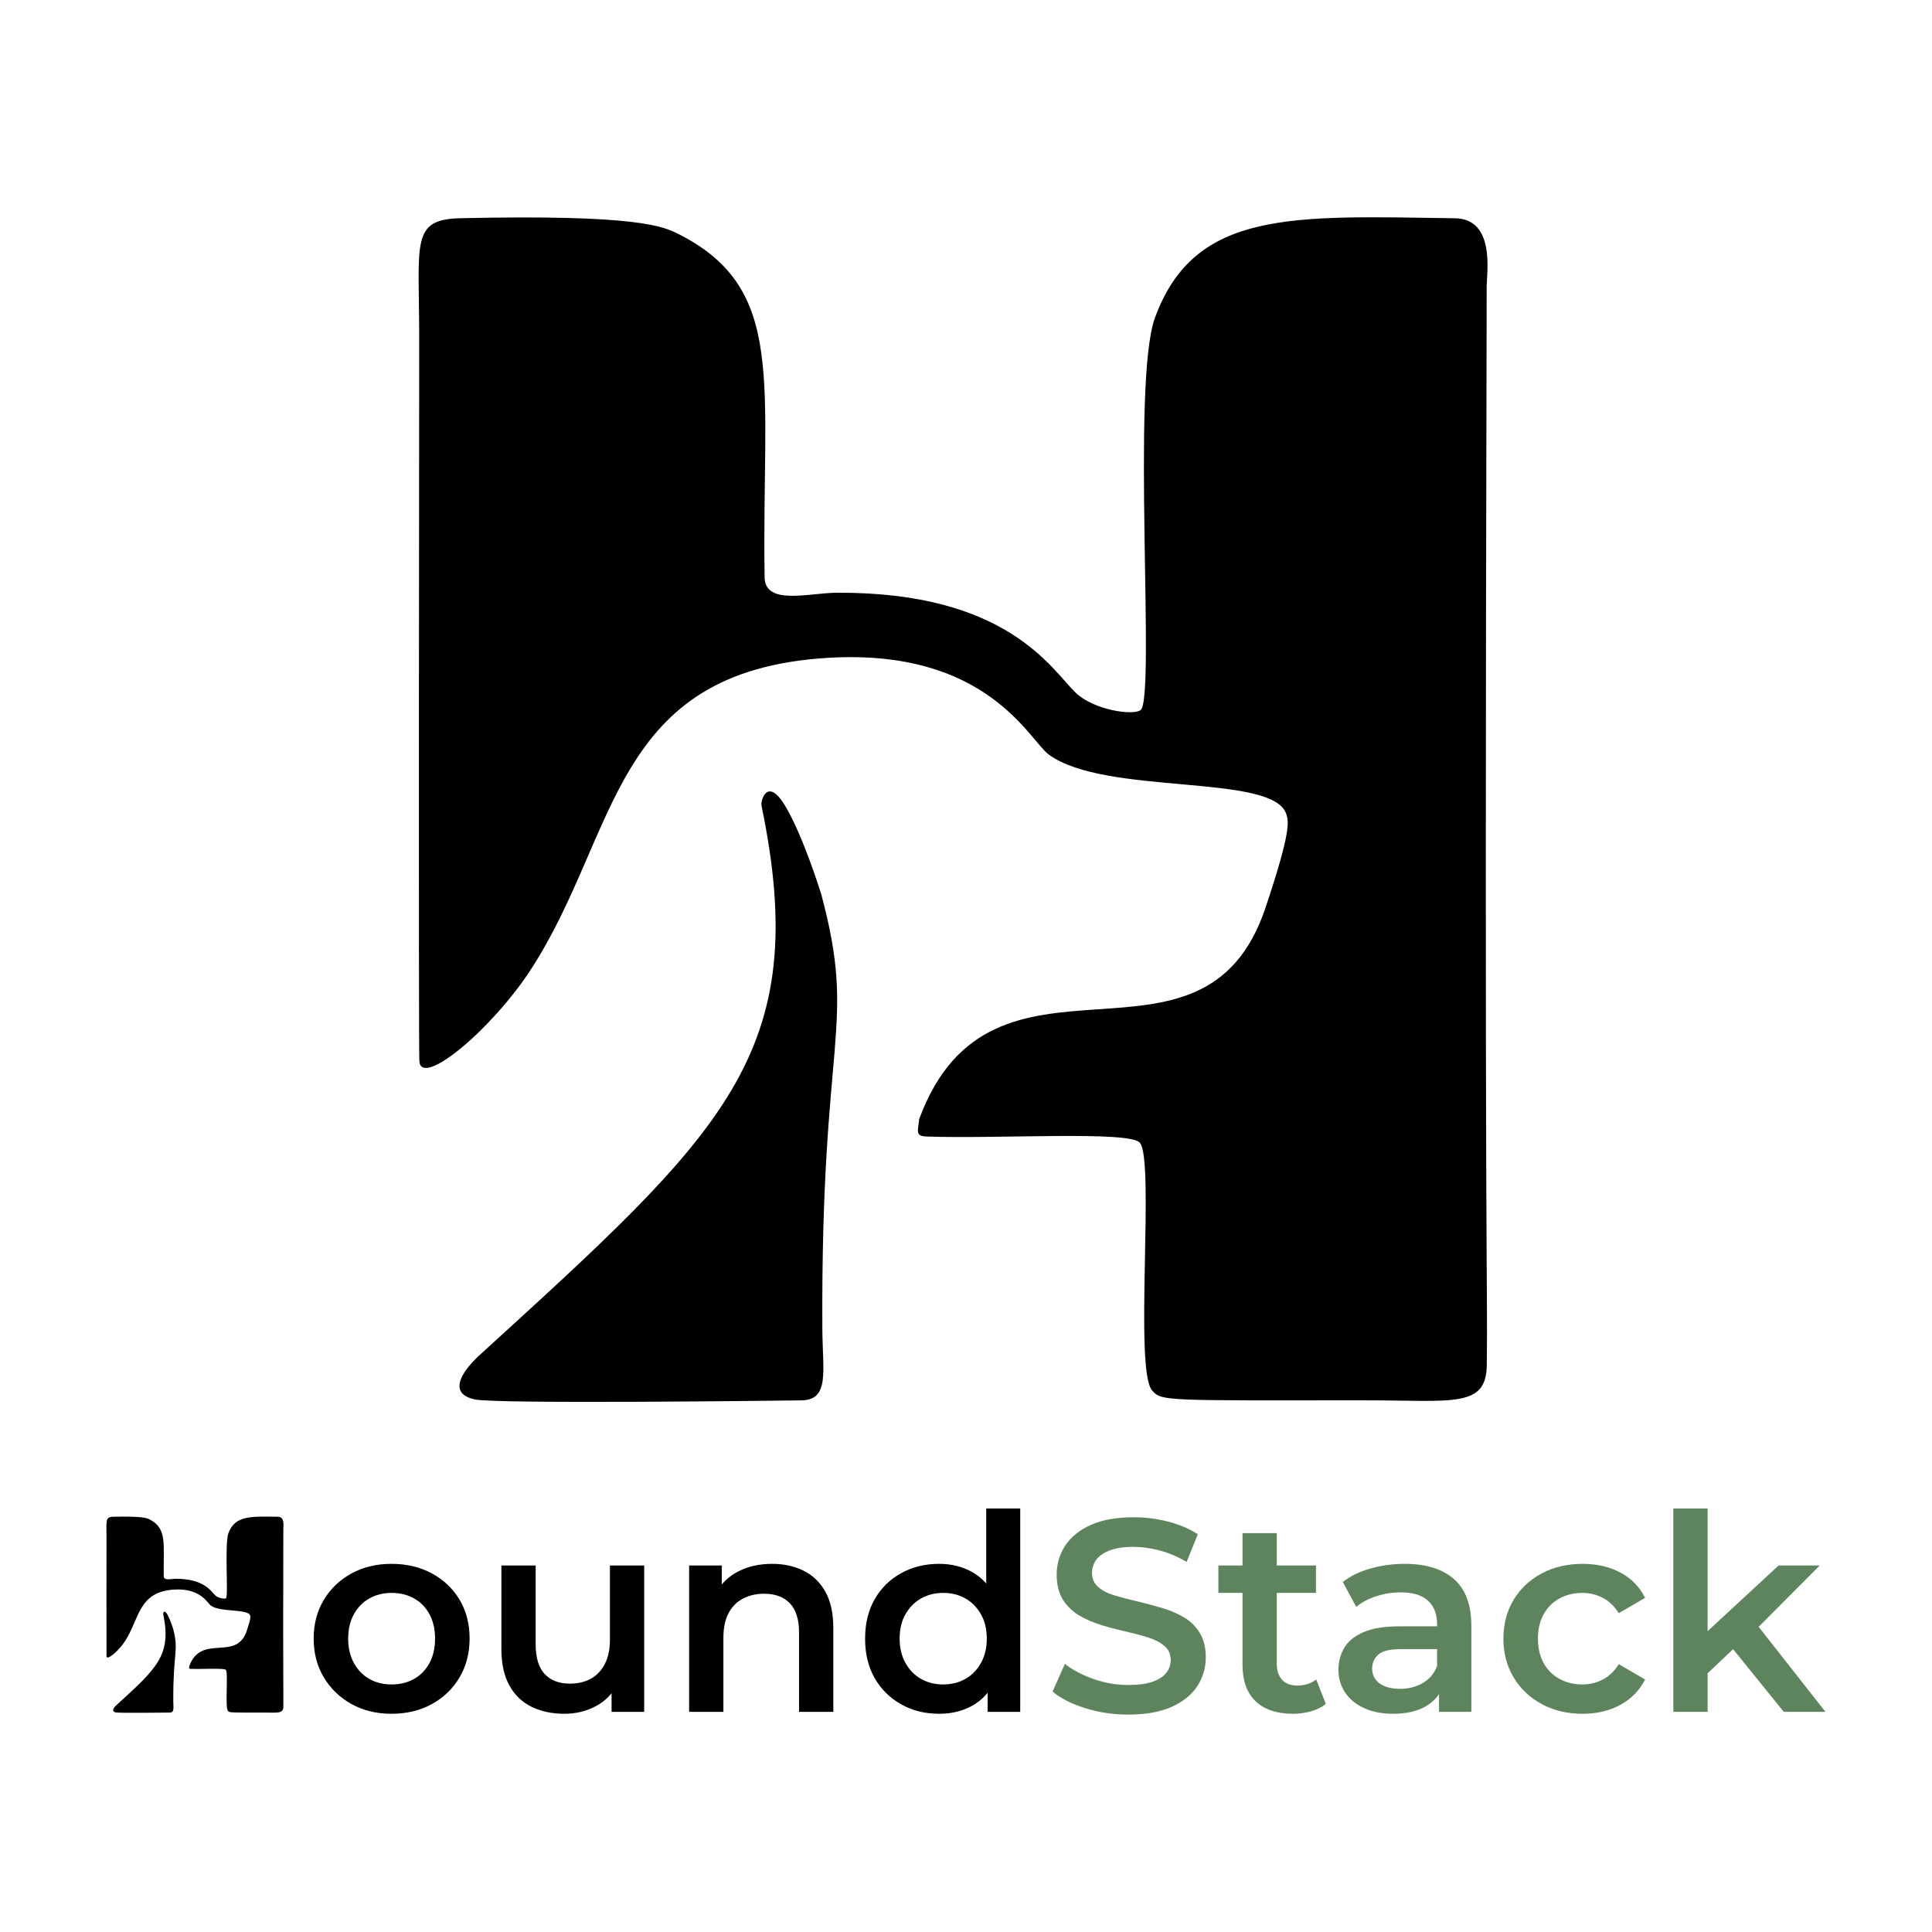
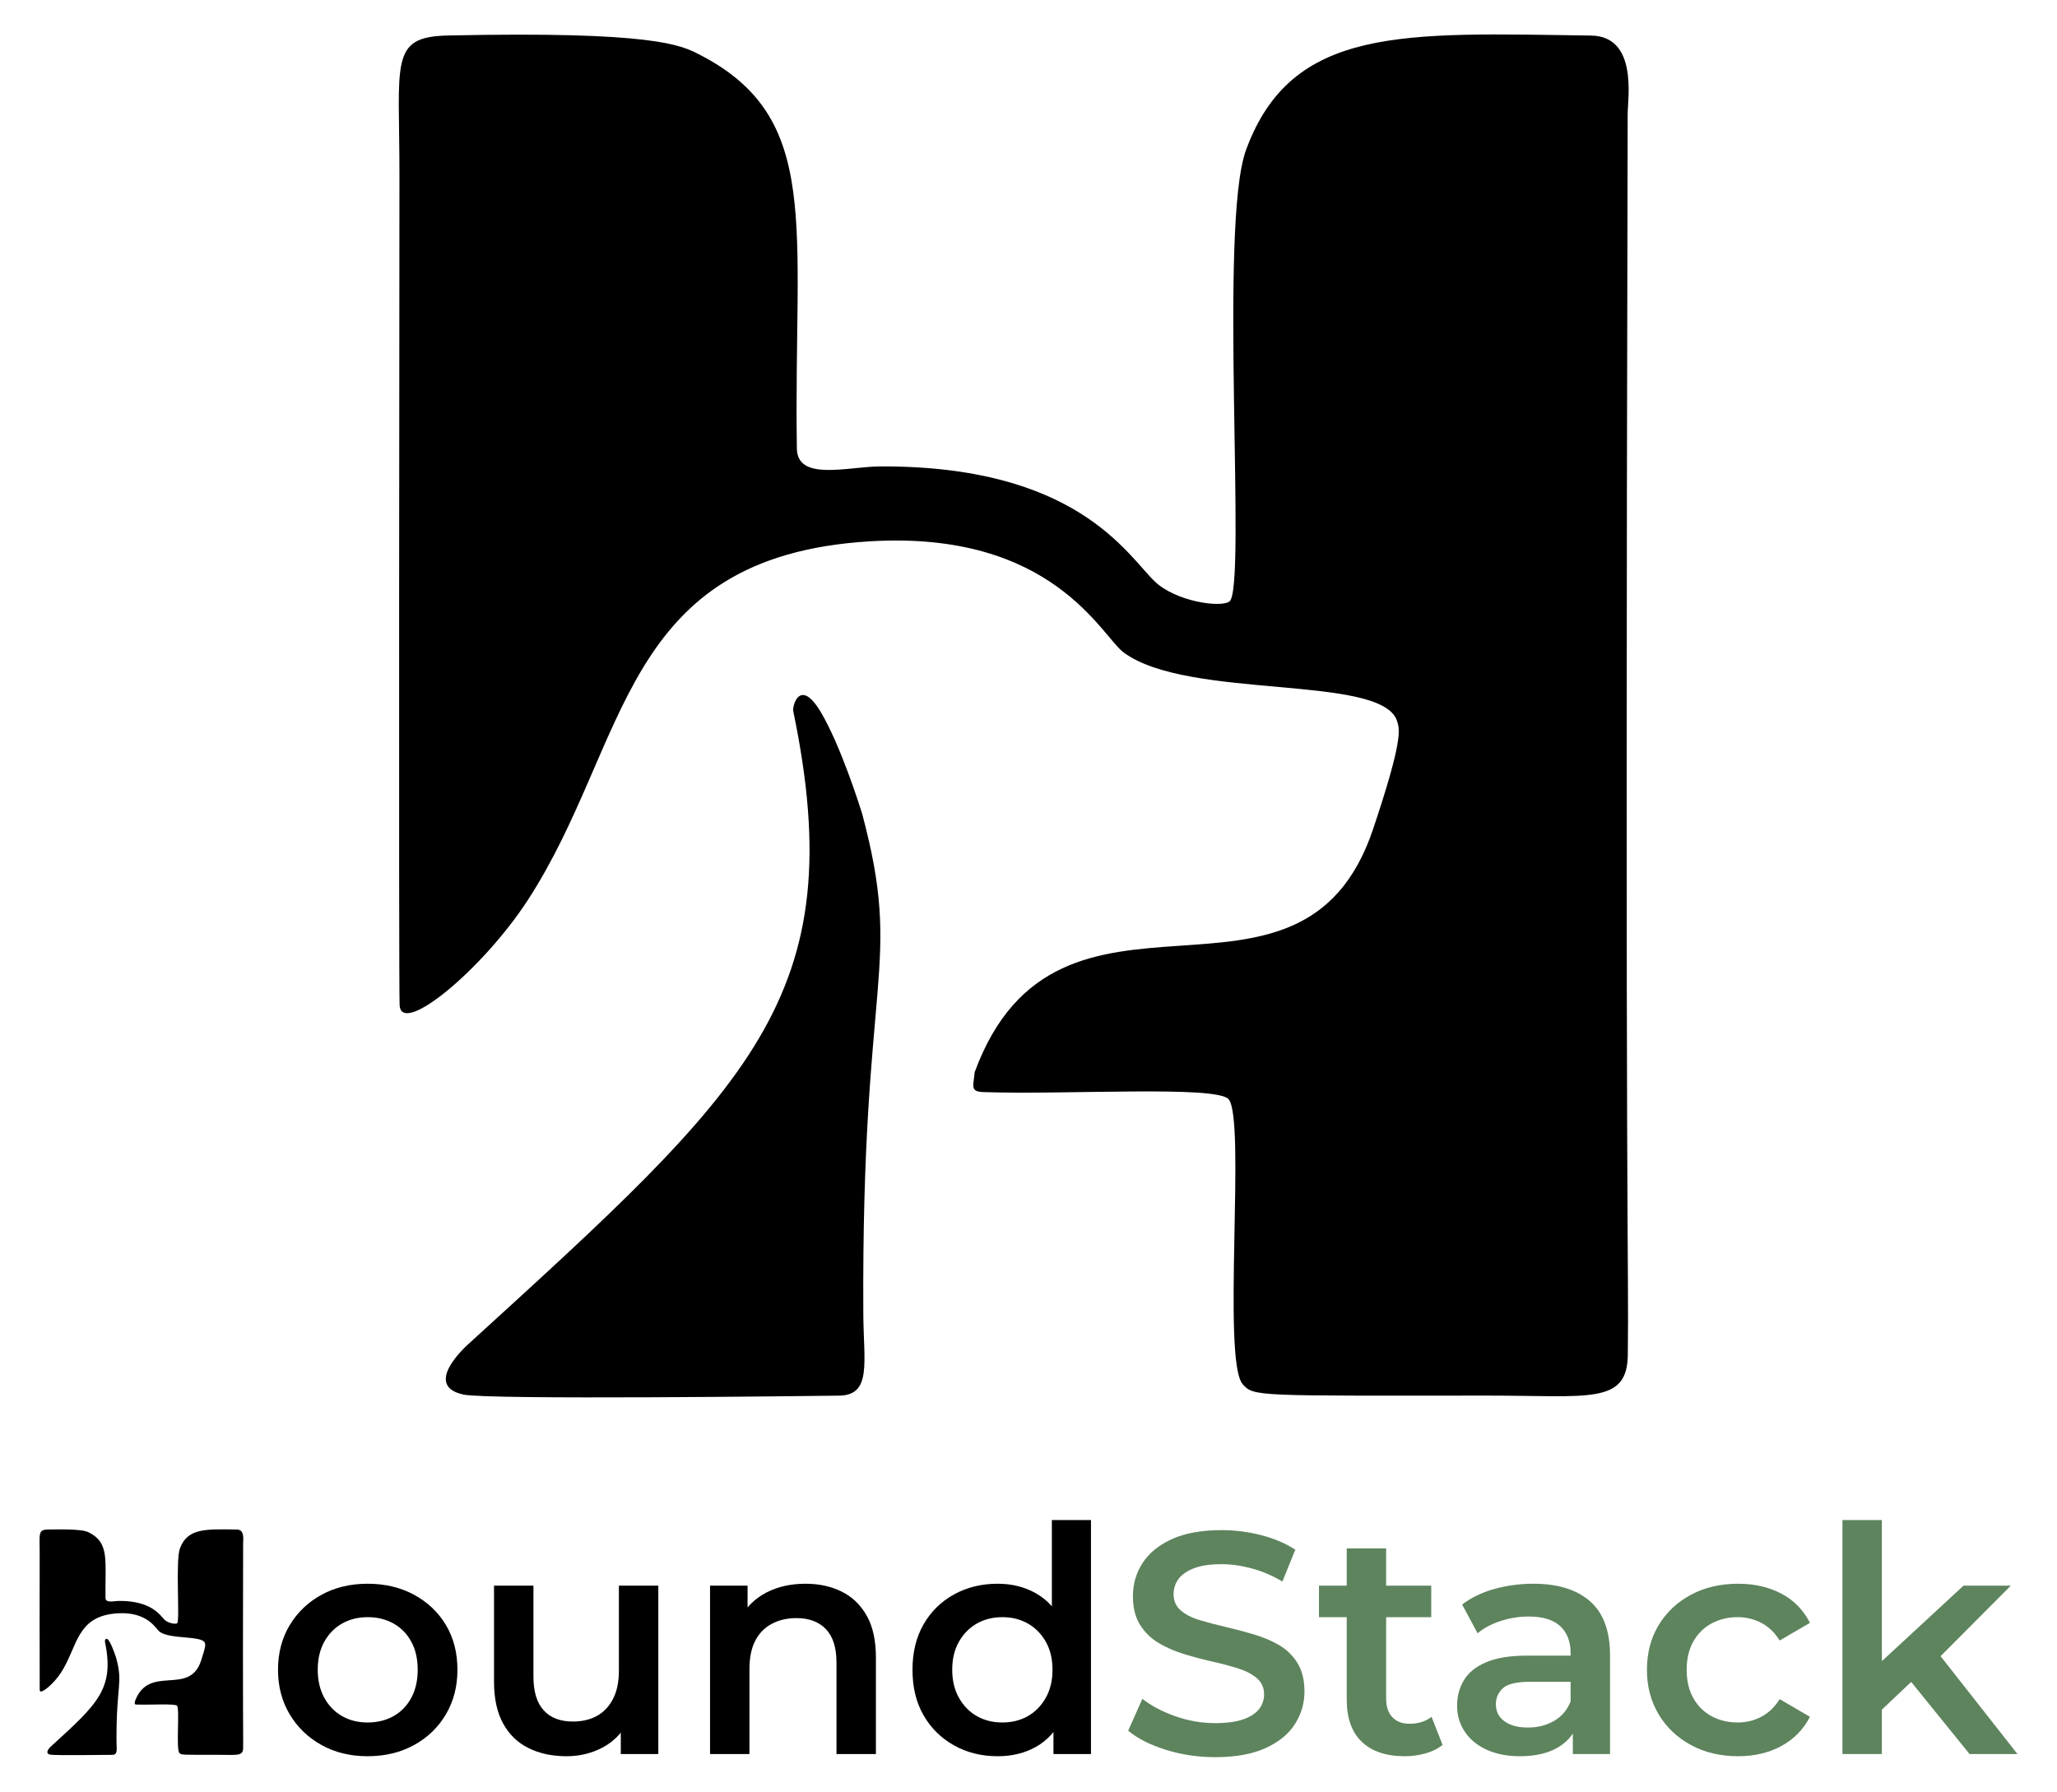
- <svg xmlns="http://www.w3.org/2000/svg" width="100%" height="100%" viewBox="0 0 3919 3919" version="1.1" xml:space="preserve" style="fill-rule:evenodd;clip-rule:evenodd;stroke-linejoin:round;stroke-miterlimit:2;">
+ <svg xmlns="http://www.w3.org/2000/svg" width="100%" height="100%" viewBox="146.1 380.0 3626.5 3158.8" version="1.1" xml:space="preserve" style="fill-rule:evenodd;clip-rule:evenodd;stroke-linejoin:round;stroke-miterlimit:2;">
  <g>
    <path d="M1864.446,2270.294c147.814,-400.967 575.371,-50.059 702.417,-428.52c52.968,-157.789 47.075,-175.835 42.225,-190.688c-27.134,-83.091 -367.354,-36.333 -481.75,-120.553c-39.791,-29.295 -124.918,-215.465 -447.497,-196.155c-441.832,26.449 -423.204,355.904 -603.445,632.886c-79.227,121.75 -223.137,241.067 -225.771,184.63c-1.786,-38.261 -0.419,-1345.356 -0.297,-1462.343c0.209,-199.894 -18.367,-244.702 84.897,-246.949c362.635,-7.892 411.248,16.905 442.898,33.05c219.245,111.837 166.859,302.767 172.858,695.238c0.889,58.165 89.797,31.701 147.077,31.445c345.031,-1.545 434.113,154.349 483.352,202.299c36.64,35.681 116.084,47.264 132.15,35.884c31.069,-22.007 -19.414,-663.604 29.352,-796.306c80.682,-219.552 278.698,-206.187 608.29,-201.501c82.606,1.174 64.565,110.796 64.497,137.873c-5.02,2013.633 2.451,2013.374 0.221,2188.434c-1.117,87.671 -69.082,71.447 -246.409,71.513c-408.031,0.154 -413,2.021 -432.443,-19.964c-37.004,-41.844 5.801,-467.417 -24.988,-502.613c-21.588,-24.678 -286.588,-7.43 -432.426,-12.548c-24.284,-0.852 -17.041,-11.321 -15.209,-35.114Z" style="fill:currentColor;" />
    <path d="M1665.986,1814.285c72.899,273.296 -1.302,277.869 2.139,882.077c0.487,85.552 15.427,143.523 -42.775,144.243c-52.967,0.656 -617.696,7.647 -662.14,-1.896c-72.035,-15.466 2.654,-83.56 7.897,-88.341c498.715,-454.687 678.196,-612.521 573.492,-1116.624c-1.932,-9.301 12.029,-60.491 49.19,2.742c34.68,59.011 67.573,163.158 72.197,177.797Z" style="fill:currentColor;" />
  </g>
  <g>
    <path d="M384.032,3379.413c24.485,-66.419 95.308,-8.292 116.353,-70.983c8.774,-26.137 7.798,-29.126 6.994,-31.587c-4.495,-13.764 -60.851,-6.018 -79.8,-19.969c-6.591,-4.853 -20.692,-35.691 -74.126,-32.492c-73.188,4.381 -70.102,58.954 -99.958,104.835c-13.124,20.167 -36.962,39.932 -37.398,30.583c-0.296,-6.338 -0.069,-222.853 -0.049,-242.231c0.035,-33.112 -3.042,-40.534 14.063,-40.906c60.069,-1.307 68.122,2.8 73.364,5.475c36.317,18.525 27.639,50.152 28.633,115.163c0.147,9.635 14.875,5.251 24.363,5.209c57.153,-0.256 71.909,25.567 80.065,33.51c6.069,5.91 19.229,7.829 21.89,5.944c5.147,-3.645 -3.216,-109.923 4.862,-131.905c13.365,-36.368 46.165,-34.154 100.761,-33.378c13.683,0.195 10.695,18.353 10.684,22.838c-0.832,333.55 0.406,333.507 0.037,362.505c-0.185,14.522 -11.443,11.835 -40.817,11.846c-67.589,0.025 -68.412,0.335 -71.632,-3.307c-6.13,-6.931 0.961,-77.426 -4.139,-83.256c-3.576,-4.088 -47.472,-1.231 -71.63,-2.078c-4.023,-0.141 -2.823,-1.875 -2.519,-5.816Z" style="fill:currentColor;" />
    <path d="M351.158,3303.877c12.075,45.27 -0.216,46.028 0.354,146.113c0.081,14.171 2.555,23.774 -7.086,23.893c-8.774,0.109 -102.319,1.267 -109.681,-0.314c-11.932,-2.562 0.44,-13.841 1.308,-14.633c82.61,-75.317 112.34,-101.462 94.997,-184.964c-0.32,-1.541 1.993,-10.02 8.148,0.454c5.745,9.775 11.193,27.027 11.959,29.451Z" style="fill:currentColor;" />
  </g>
  <g>
    <path d="M490.57,3472.443l0,-389.171l72.275,0l0,389.171l-72.275,0Zm-273.532,0l0,-389.171l72.275,0l0,389.171l-72.275,0Zm66.159,-166.788l0,-61.711l212.932,0l0,61.711l-212.932,0Z" style="fill:currentColor;fill-opacity:0;fill-rule:nonzero;" />
    <path d="M794.123,3476.335c-30.392,0 -57.449,-6.579 -81.17,-19.737c-23.721,-13.158 -42.438,-31.226 -56.152,-54.206c-13.714,-22.98 -20.57,-49.11 -20.57,-78.39c0,-29.651 6.857,-55.874 20.57,-78.668c13.714,-22.794 32.431,-40.678 56.152,-53.65c23.721,-12.972 50.778,-19.459 81.17,-19.459c30.763,0 58.098,6.486 82.004,19.459c23.906,12.972 42.623,30.763 56.152,53.372c13.528,22.609 20.292,48.924 20.292,78.946c0,29.28 -6.764,55.411 -20.292,78.39c-13.528,22.98 -32.246,41.048 -56.152,54.206c-23.906,13.158 -51.241,19.737 -82.004,19.737Zm0,-59.488c17.049,0 32.246,-3.706 45.589,-11.119c13.343,-7.413 23.814,-18.161 31.412,-32.246c7.598,-14.084 11.397,-30.578 11.397,-49.48c0,-19.273 -3.799,-35.859 -11.397,-49.758c-7.598,-13.899 -18.069,-24.555 -31.412,-31.968c-13.343,-7.413 -28.354,-11.119 -45.033,-11.119c-17.049,0 -32.153,3.706 -45.311,11.119c-13.158,7.413 -23.628,18.069 -31.412,31.968c-7.783,13.899 -11.675,30.485 -11.675,49.758c0,18.903 3.892,35.396 11.675,49.48c7.783,14.084 18.254,24.833 31.412,32.246c13.158,7.413 28.076,11.119 44.755,11.119Z" style="fill:currentColor;fill-rule:nonzero;" />
    <path d="M1144.933,3476.335c-25.203,0 -47.442,-4.726 -66.715,-14.177c-19.273,-9.451 -34.284,-23.906 -45.033,-43.365c-10.749,-19.459 -16.123,-44.013 -16.123,-73.664l0,-169.567l69.495,0l0,160.116c0,26.686 6.023,46.608 18.069,59.766c12.046,13.158 29.188,19.737 51.426,19.737c16.308,0 30.485,-3.336 42.531,-10.007c12.046,-6.672 21.497,-16.679 28.354,-30.022c6.857,-13.343 10.285,-29.836 10.285,-49.48l0,-150.109l69.495,0l0,296.882l-66.159,0l0,-80.058l11.675,24.462c-10.007,19.273 -24.647,34.006 -43.921,44.199c-19.273,10.193 -40.4,15.289 -63.379,15.289Z" style="fill:currentColor;fill-rule:nonzero;" />
    <path d="M1397.894,3472.443l0,-296.882l66.159,0l0,80.058l-11.675,-24.462c10.378,-18.903 25.481,-33.45 45.311,-43.643c19.829,-10.193 42.716,-15.289 68.661,-15.289c23.721,0 44.94,4.633 63.657,13.899c18.717,9.266 33.45,23.443 44.199,42.531c10.749,19.088 16.123,43.643 16.123,73.664l0,170.123l-69.495,0l0,-161.228c0,-26.315 -6.208,-45.959 -18.625,-58.932c-12.416,-12.972 -29.744,-19.459 -51.982,-19.459c-16.308,0 -30.763,3.336 -43.365,10.007c-12.602,6.672 -22.331,16.586 -29.188,29.744c-6.857,13.158 -10.285,29.744 -10.285,49.758l0,150.109l-69.495,0Z" style="fill:currentColor;fill-rule:nonzero;" />
    <path d="M1904.928,3476.335c-28.539,0 -54.206,-6.394 -77,-19.181c-22.794,-12.787 -40.678,-30.485 -53.65,-53.094c-12.972,-22.609 -19.459,-49.295 -19.459,-80.058c0,-30.763 6.486,-57.449 19.459,-80.058c12.972,-22.609 30.856,-40.214 53.65,-52.816c22.794,-12.602 48.461,-18.903 77,-18.903c24.833,0 47.071,5.467 66.715,16.401c19.644,10.934 35.211,27.52 46.701,49.758c11.49,22.238 17.235,50.778 17.235,85.618c0,34.469 -5.56,62.916 -16.679,85.34c-11.119,22.424 -26.501,39.195 -46.145,50.314c-19.644,11.119 -42.253,16.679 -67.827,16.679Zm8.339,-59.488c16.679,0 31.597,-3.706 44.755,-11.119c13.158,-7.413 23.721,-18.161 31.69,-32.246c7.969,-14.084 11.953,-30.578 11.953,-49.48c0,-19.273 -3.984,-35.859 -11.953,-49.758c-7.969,-13.899 -18.532,-24.555 -31.69,-31.968c-13.158,-7.413 -28.076,-11.119 -44.755,-11.119c-16.679,0 -31.597,3.706 -44.755,11.119c-13.158,7.413 -23.721,18.069 -31.69,31.968c-7.969,13.899 -11.953,30.485 -11.953,49.758c0,18.903 3.984,35.396 11.953,49.48c7.969,14.084 18.532,24.833 31.69,32.246c13.158,7.413 28.076,11.119 44.755,11.119Zm90.065,55.596l0,-70.051l2.78,-78.946l-5.56,-78.946l0,-184.578l68.939,0l0,412.521l-66.159,0Z" style="fill:currentColor;fill-rule:nonzero;" />
    <path d="M2288.539,3478.003c-30.392,0 -59.488,-4.355 -87.285,-13.065c-27.798,-8.71 -49.851,-19.922 -66.159,-33.635l25.018,-56.152c15.567,12.231 34.84,22.424 57.82,30.578c22.98,8.154 46.515,12.231 70.607,12.231c20.385,0 36.879,-2.224 49.48,-6.672c12.602,-4.448 21.868,-10.471 27.798,-18.069c5.93,-7.598 8.895,-16.215 8.895,-25.852c0,-11.86 -4.262,-21.404 -12.787,-28.632c-8.525,-7.227 -19.551,-12.972 -33.08,-17.235c-13.528,-4.262 -28.539,-8.247 -45.033,-11.953c-16.493,-3.706 -32.987,-8.061 -49.48,-13.065c-16.493,-5.004 -31.504,-11.49 -45.033,-19.459c-13.528,-7.969 -24.555,-18.625 -33.08,-31.968c-8.525,-13.343 -12.787,-30.392 -12.787,-51.148c0,-21.126 5.652,-40.492 16.957,-58.098c11.304,-17.605 28.539,-31.69 51.704,-42.253c23.165,-10.563 52.538,-15.845 88.119,-15.845c23.35,0 46.515,2.965 69.495,8.895c22.98,5.93 42.994,14.455 60.044,25.574l-22.794,56.152c-17.42,-10.378 -35.396,-18.069 -53.928,-23.072c-18.532,-5.004 -36.323,-7.505 -53.372,-7.505c-20.015,0 -36.23,2.409 -48.646,7.227c-12.416,4.818 -21.497,11.119 -27.242,18.903c-5.745,7.783 -8.617,16.679 -8.617,26.686c0,11.86 4.17,21.404 12.509,28.632c8.339,7.227 19.273,12.88 32.802,16.957c13.528,4.077 28.632,8.061 45.311,11.953c16.679,3.892 33.265,8.247 49.758,13.065c16.493,4.818 31.504,11.119 45.033,18.903c13.528,7.783 24.462,18.347 32.802,31.69c8.339,13.343 12.509,30.207 12.509,50.592c0,20.756 -5.652,39.936 -16.957,57.542c-11.304,17.605 -28.632,31.69 -51.982,42.253c-23.35,10.563 -52.816,15.845 -88.397,15.845Z" style="fill:#5e845e;fill-rule:nonzero;" />
    <path d="M2622.67,3476.335c-32.616,0 -57.82,-8.432 -75.61,-25.296c-17.791,-16.864 -26.686,-41.79 -26.686,-74.776l0,-266.304l69.495,0l0,264.636c0,14.084 3.614,25.018 10.841,32.802c7.227,7.783 17.327,11.675 30.3,11.675c15.567,0 28.539,-4.077 38.917,-12.231l19.459,49.48c-8.154,6.672 -18.161,11.675 -30.022,15.011c-11.86,3.336 -24.092,5.004 -36.693,5.004Zm-151.221,-245.178l0,-55.596l197.921,0l0,55.596l-197.921,0Z" style="fill:#5e845e;fill-rule:nonzero;" />
    <path d="M2918.996,3472.443l0,-60.044l-3.892,-12.787l0,-105.076c0,-20.385 -6.116,-36.23 -18.347,-47.534c-12.231,-11.304 -30.763,-16.957 -55.596,-16.957c-16.679,0 -33.08,2.594 -49.202,7.783c-16.123,5.189 -29.744,12.416 -40.863,21.682l-27.242,-50.592c15.937,-12.231 34.933,-21.404 56.986,-27.52c22.053,-6.116 44.94,-9.173 68.661,-9.173c42.994,0 76.259,10.285 99.795,30.856c23.536,20.57 35.303,52.353 35.303,95.347l0,174.015l-65.603,0Zm-93.401,3.892c-22.238,0 -41.697,-3.799 -58.376,-11.397c-16.679,-7.598 -29.558,-18.161 -38.639,-31.69c-9.081,-13.528 -13.621,-28.817 -13.621,-45.867c0,-16.679 3.984,-31.69 11.953,-45.033c7.969,-13.343 21.034,-23.906 39.195,-31.69c18.161,-7.783 42.253,-11.675 72.275,-11.675l86.174,0l0,46.145l-81.17,0c-23.721,0 -39.658,3.799 -47.812,11.397c-8.154,7.598 -12.231,16.957 -12.231,28.076c0,12.602 5.004,22.609 15.011,30.022c10.007,7.413 23.906,11.119 41.697,11.119c17.049,0 32.338,-3.892 45.867,-11.675c13.528,-7.783 23.258,-19.273 29.188,-34.469l11.675,41.697c-6.672,17.42 -18.625,30.948 -35.859,40.585c-17.235,9.637 -39.01,14.455 -65.325,14.455Z" style="fill:#5e845e;fill-rule:nonzero;" />
    <path d="M3210.318,3476.335c-31.134,0 -58.839,-6.579 -83.116,-19.737c-24.277,-13.158 -43.272,-31.226 -56.986,-54.206c-13.714,-22.98 -20.57,-49.11 -20.57,-78.39c0,-29.651 6.857,-55.874 20.57,-78.668c13.714,-22.794 32.709,-40.678 56.986,-53.65c24.277,-12.972 51.982,-19.459 83.116,-19.459c28.91,0 54.391,5.838 76.444,17.513c22.053,11.675 38.824,28.817 50.314,51.426l-53.372,31.134c-8.895,-14.084 -19.737,-24.462 -32.524,-31.134c-12.787,-6.672 -26.593,-10.007 -41.419,-10.007c-17.049,0 -32.431,3.706 -46.145,11.119c-13.714,7.413 -24.462,18.069 -32.246,31.968c-7.783,13.899 -11.675,30.485 -11.675,49.758c0,19.273 3.892,35.859 11.675,49.758c7.783,13.899 18.532,24.555 32.246,31.968c13.714,7.413 29.095,11.119 46.145,11.119c14.826,0 28.632,-3.336 41.419,-10.007c12.787,-6.672 23.628,-17.049 32.524,-31.134l53.372,31.134c-11.49,22.238 -28.261,39.38 -50.314,51.426c-22.053,12.046 -47.534,18.069 -76.444,18.069Z" style="fill:#5e845e;fill-rule:nonzero;" />
    <path d="M3451.048,3406.284l1.668,-87.285l155.112,-143.437l83.394,0l-131.762,132.318l-36.693,30.578l-71.719,67.827Zm-56.708,66.159l0,-412.521l69.495,0l0,412.521l-69.495,0Zm224.051,0l-108.412,-133.986l43.921,-55.596l148.997,189.582l-84.506,0Z" style="fill:#5e845e;fill-rule:nonzero;" />
  </g>
</svg>
